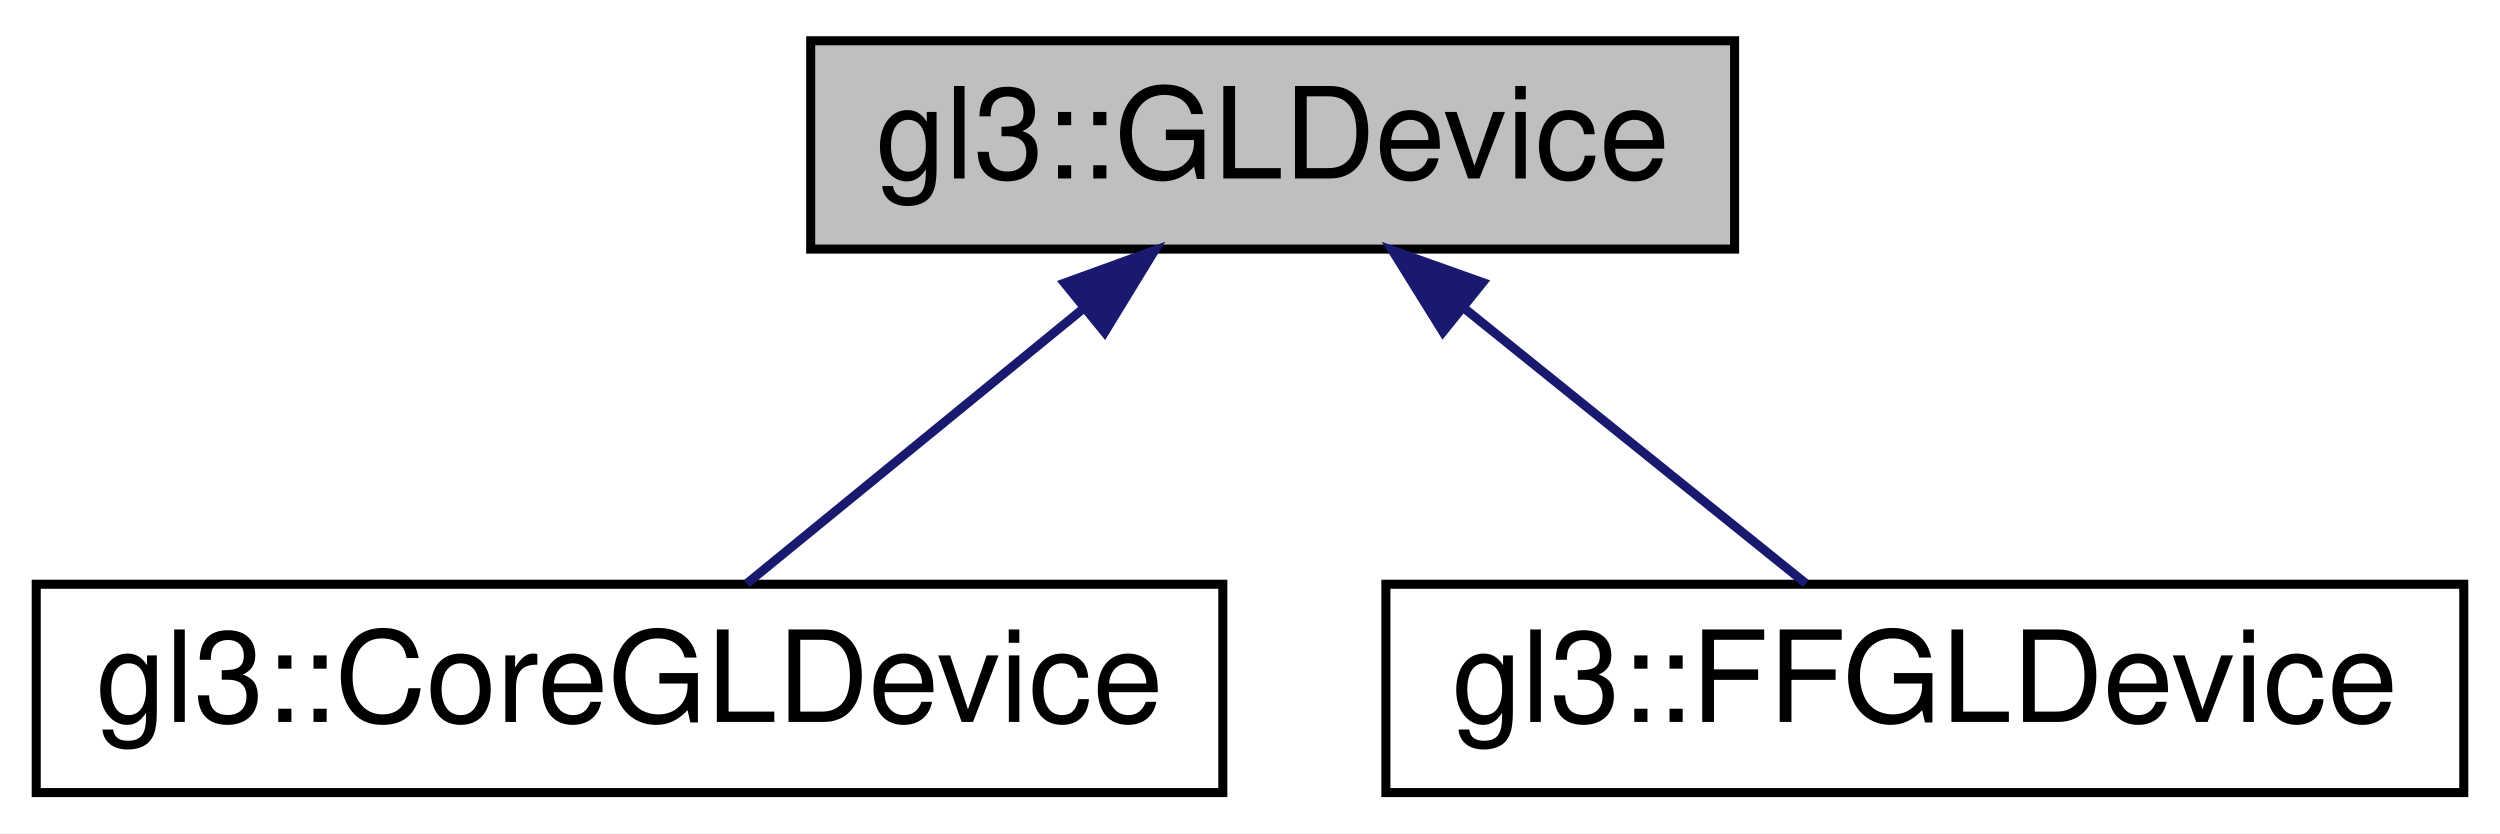
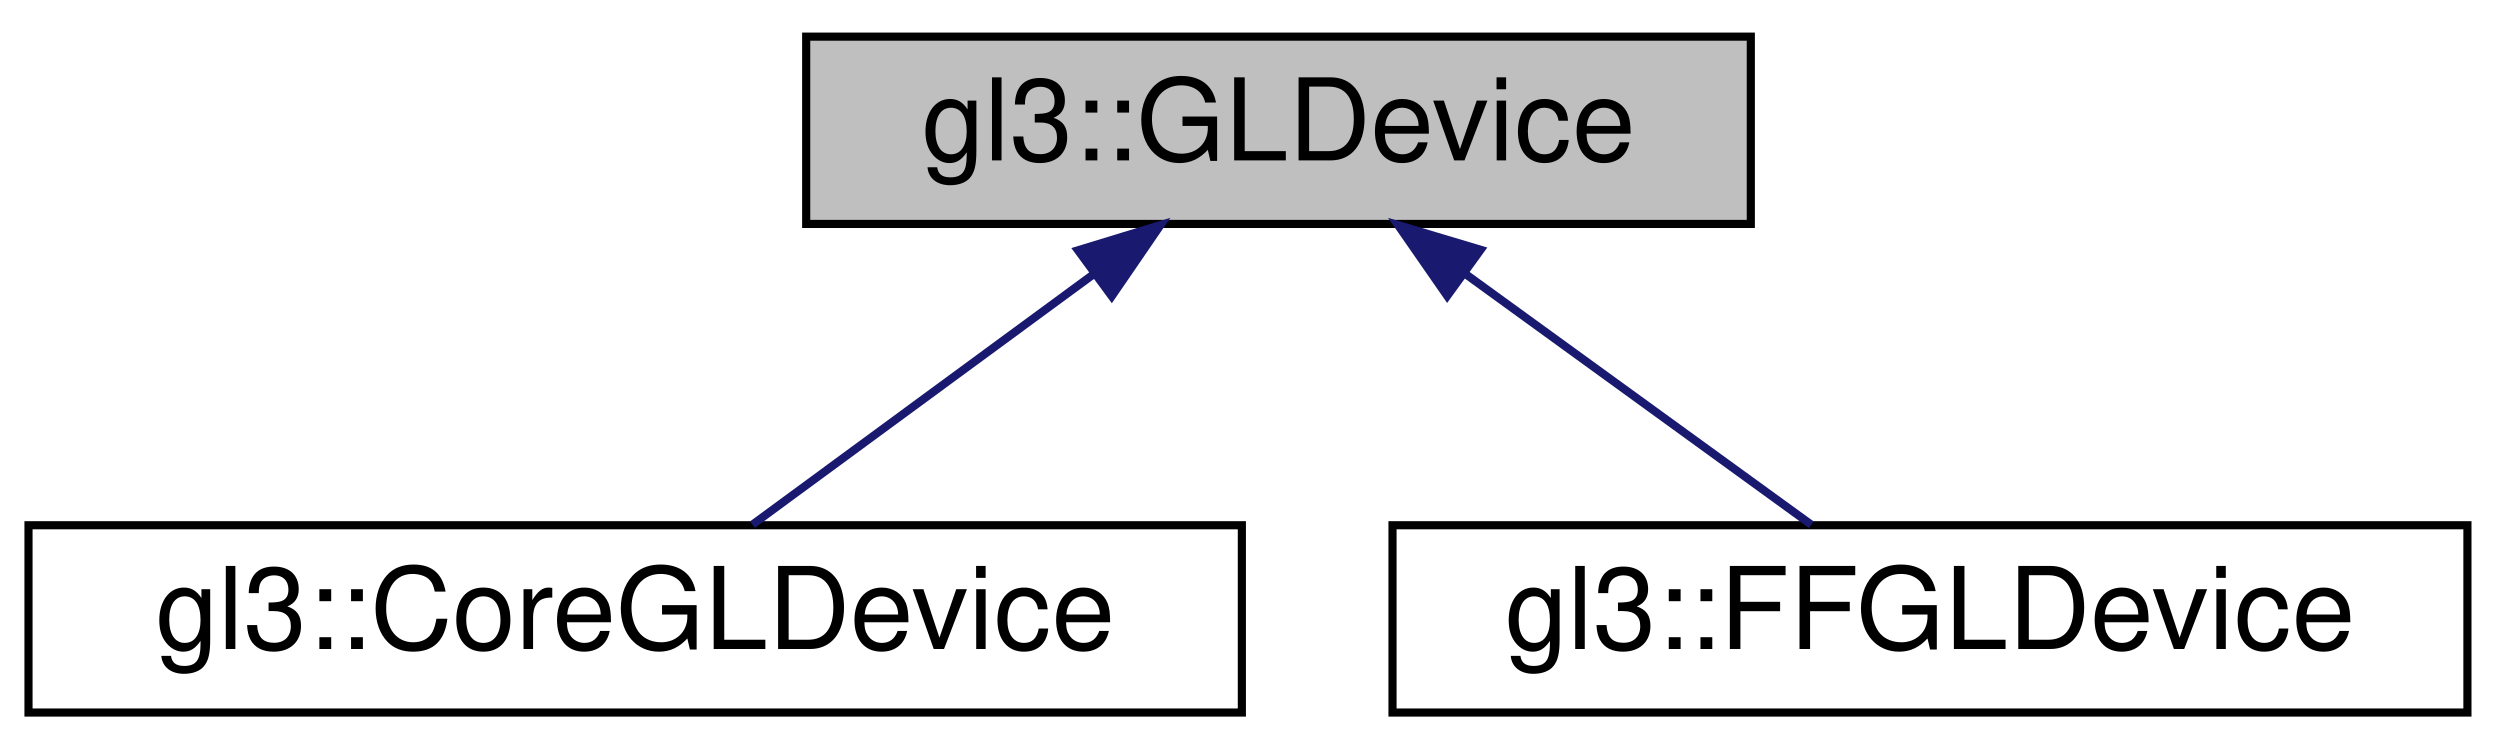
- <svg xmlns="http://www.w3.org/2000/svg" xmlns:xlink="http://www.w3.org/1999/xlink" width="276pt" height="92pt" viewBox="0.00 0.00 276.00 92.00">
+ <svg xmlns="http://www.w3.org/2000/svg" xmlns:xlink="http://www.w3.org/1999/xlink" width="307pt" height="92pt" viewBox="0.00 0.00 307.00 92.00">
  <g id="graph0" class="graph" transform="scale(1 1) rotate(0) translate(4 88)">
-     <polygon fill="white" stroke="transparent" points="-4,4 -4,-88 272,-88 272,4 -4,4" />
+     <polygon fill="white" stroke="white" points="-4,5 -4,-88 304,-88 304,5 -4,5" />
    <g id="node1" class="node">
-       <g id="a_node1">
-         <a xlink:title=" ">
-           <polygon fill="#bfbfbf" stroke="black" points="85.5,-60.5 85.5,-83.5 187.5,-83.5 187.5,-60.5 85.5,-60.5" />
-           <text text-anchor="middle" x="136.5" y="-68.3" font-family="Helvetica,sans-Serif" font-size="14.00">gl3::GLDevice</text>
-         </a>
-       </g>
+       <polygon fill="#bfbfbf" stroke="black" points="95,-60.5 95,-83.5 211,-83.5 211,-60.5 95,-60.5" />
+       <text text-anchor="middle" x="153" y="-68.3" font-family="Helvetica,sans-Serif" font-size="14.00">gl3::GLDevice</text>
    </g>
    <g id="node2" class="node">
      <g id="a_node2">
-         <a xlink:href="classgl3_1_1CoreGLDevice.html" target="_top" xlink:title=" ">
-           <polygon fill="white" stroke="black" points="0,-0.5 0,-23.5 131,-23.5 131,-0.5 0,-0.5" />
-           <text text-anchor="middle" x="65.5" y="-8.3" font-family="Helvetica,sans-Serif" font-size="14.00">gl3::CoreGLDevice</text>
+         <a xlink:href="classgl3_1_1CoreGLDevice.html" target="_top" xlink:title="gl3::CoreGLDevice">
+           <polygon fill="white" stroke="black" points="-0.5,-0.5 -0.5,-23.5 148.5,-23.5 148.5,-0.5 -0.5,-0.5" />
+           <text text-anchor="middle" x="74" y="-8.3" font-family="Helvetica,sans-Serif" font-size="14.00">gl3::CoreGLDevice</text>
        </a>
      </g>
    </g>
    <g id="edge1" class="edge">
-       <path fill="none" stroke="midnightblue" d="M115.66,-53.98C103.61,-44.13 88.83,-32.05 78.44,-23.57" />
-       <polygon fill="midnightblue" stroke="midnightblue" points="113.52,-56.75 123.48,-60.36 117.95,-51.32 113.52,-56.75" />
+       <path fill="none" stroke="midnightblue" d="M130.197,-54.259C116.72,-44.364 100.065,-32.136 88.398,-23.571" />
+       <polygon fill="midnightblue" stroke="midnightblue" points="128.378,-57.265 138.51,-60.362 132.521,-51.623 128.378,-57.265" />
    </g>
    <g id="node3" class="node">
      <g id="a_node3">
-         <a xlink:href="classgl3_1_1FFGLDevice.html" target="_top" xlink:title=" ">
-           <polygon fill="white" stroke="black" points="149,-0.5 149,-23.5 268,-23.5 268,-0.5 149,-0.5" />
-           <text text-anchor="middle" x="208.5" y="-8.3" font-family="Helvetica,sans-Serif" font-size="14.00">gl3::FFGLDevice</text>
+         <a xlink:href="classgl3_1_1FFGLDevice.html" target="_top" xlink:title="gl3::FFGLDevice">
+           <polygon fill="white" stroke="black" points="167,-0.5 167,-23.5 299,-23.5 299,-0.5 167,-0.5" />
+           <text text-anchor="middle" x="233" y="-8.3" font-family="Helvetica,sans-Serif" font-size="14.00">gl3::FFGLDevice</text>
        </a>
      </g>
    </g>
    <g id="edge2" class="edge">
-       <path fill="none" stroke="midnightblue" d="M157.63,-53.98C169.85,-44.13 184.85,-32.05 195.38,-23.57" />
-       <polygon fill="midnightblue" stroke="midnightblue" points="155.3,-51.36 149.71,-60.36 159.69,-56.81 155.3,-51.36" />
+       <path fill="none" stroke="midnightblue" d="M176.092,-54.259C189.739,-44.364 206.605,-32.136 218.42,-23.571" />
+       <polygon fill="midnightblue" stroke="midnightblue" points="173.715,-51.658 167.673,-60.362 177.824,-57.326 173.715,-51.658" />
    </g>
  </g>
</svg>
